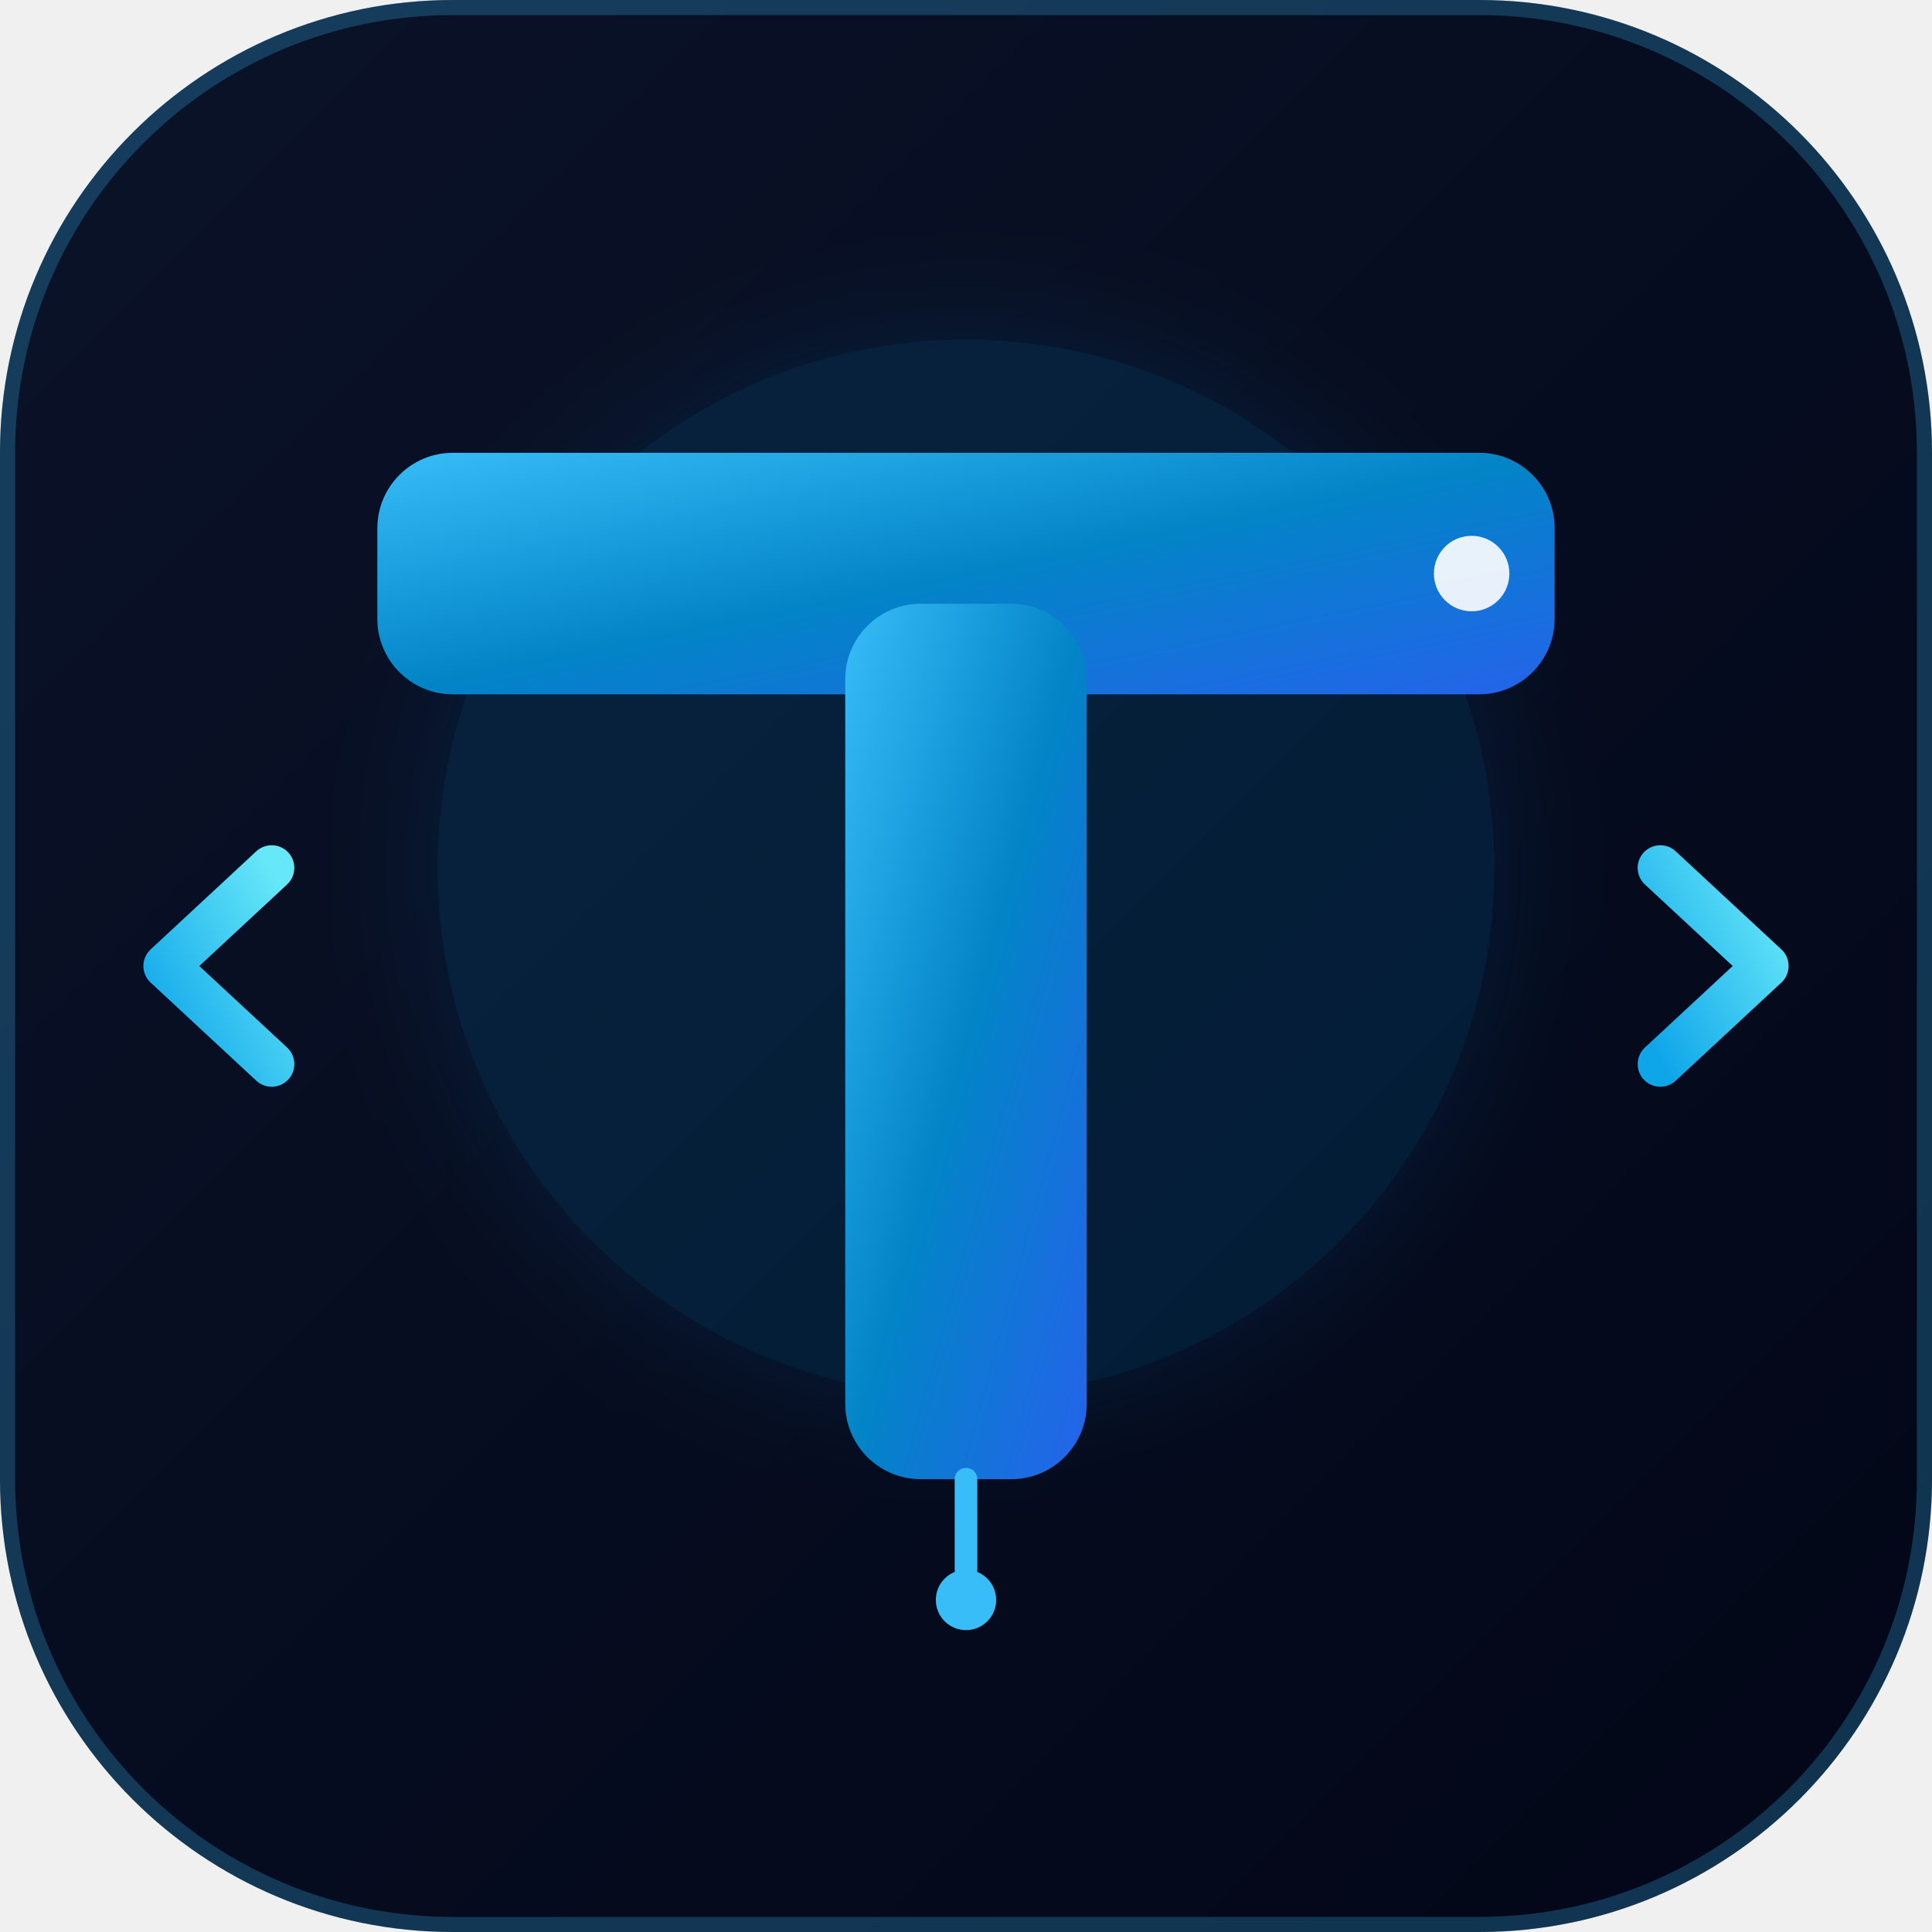
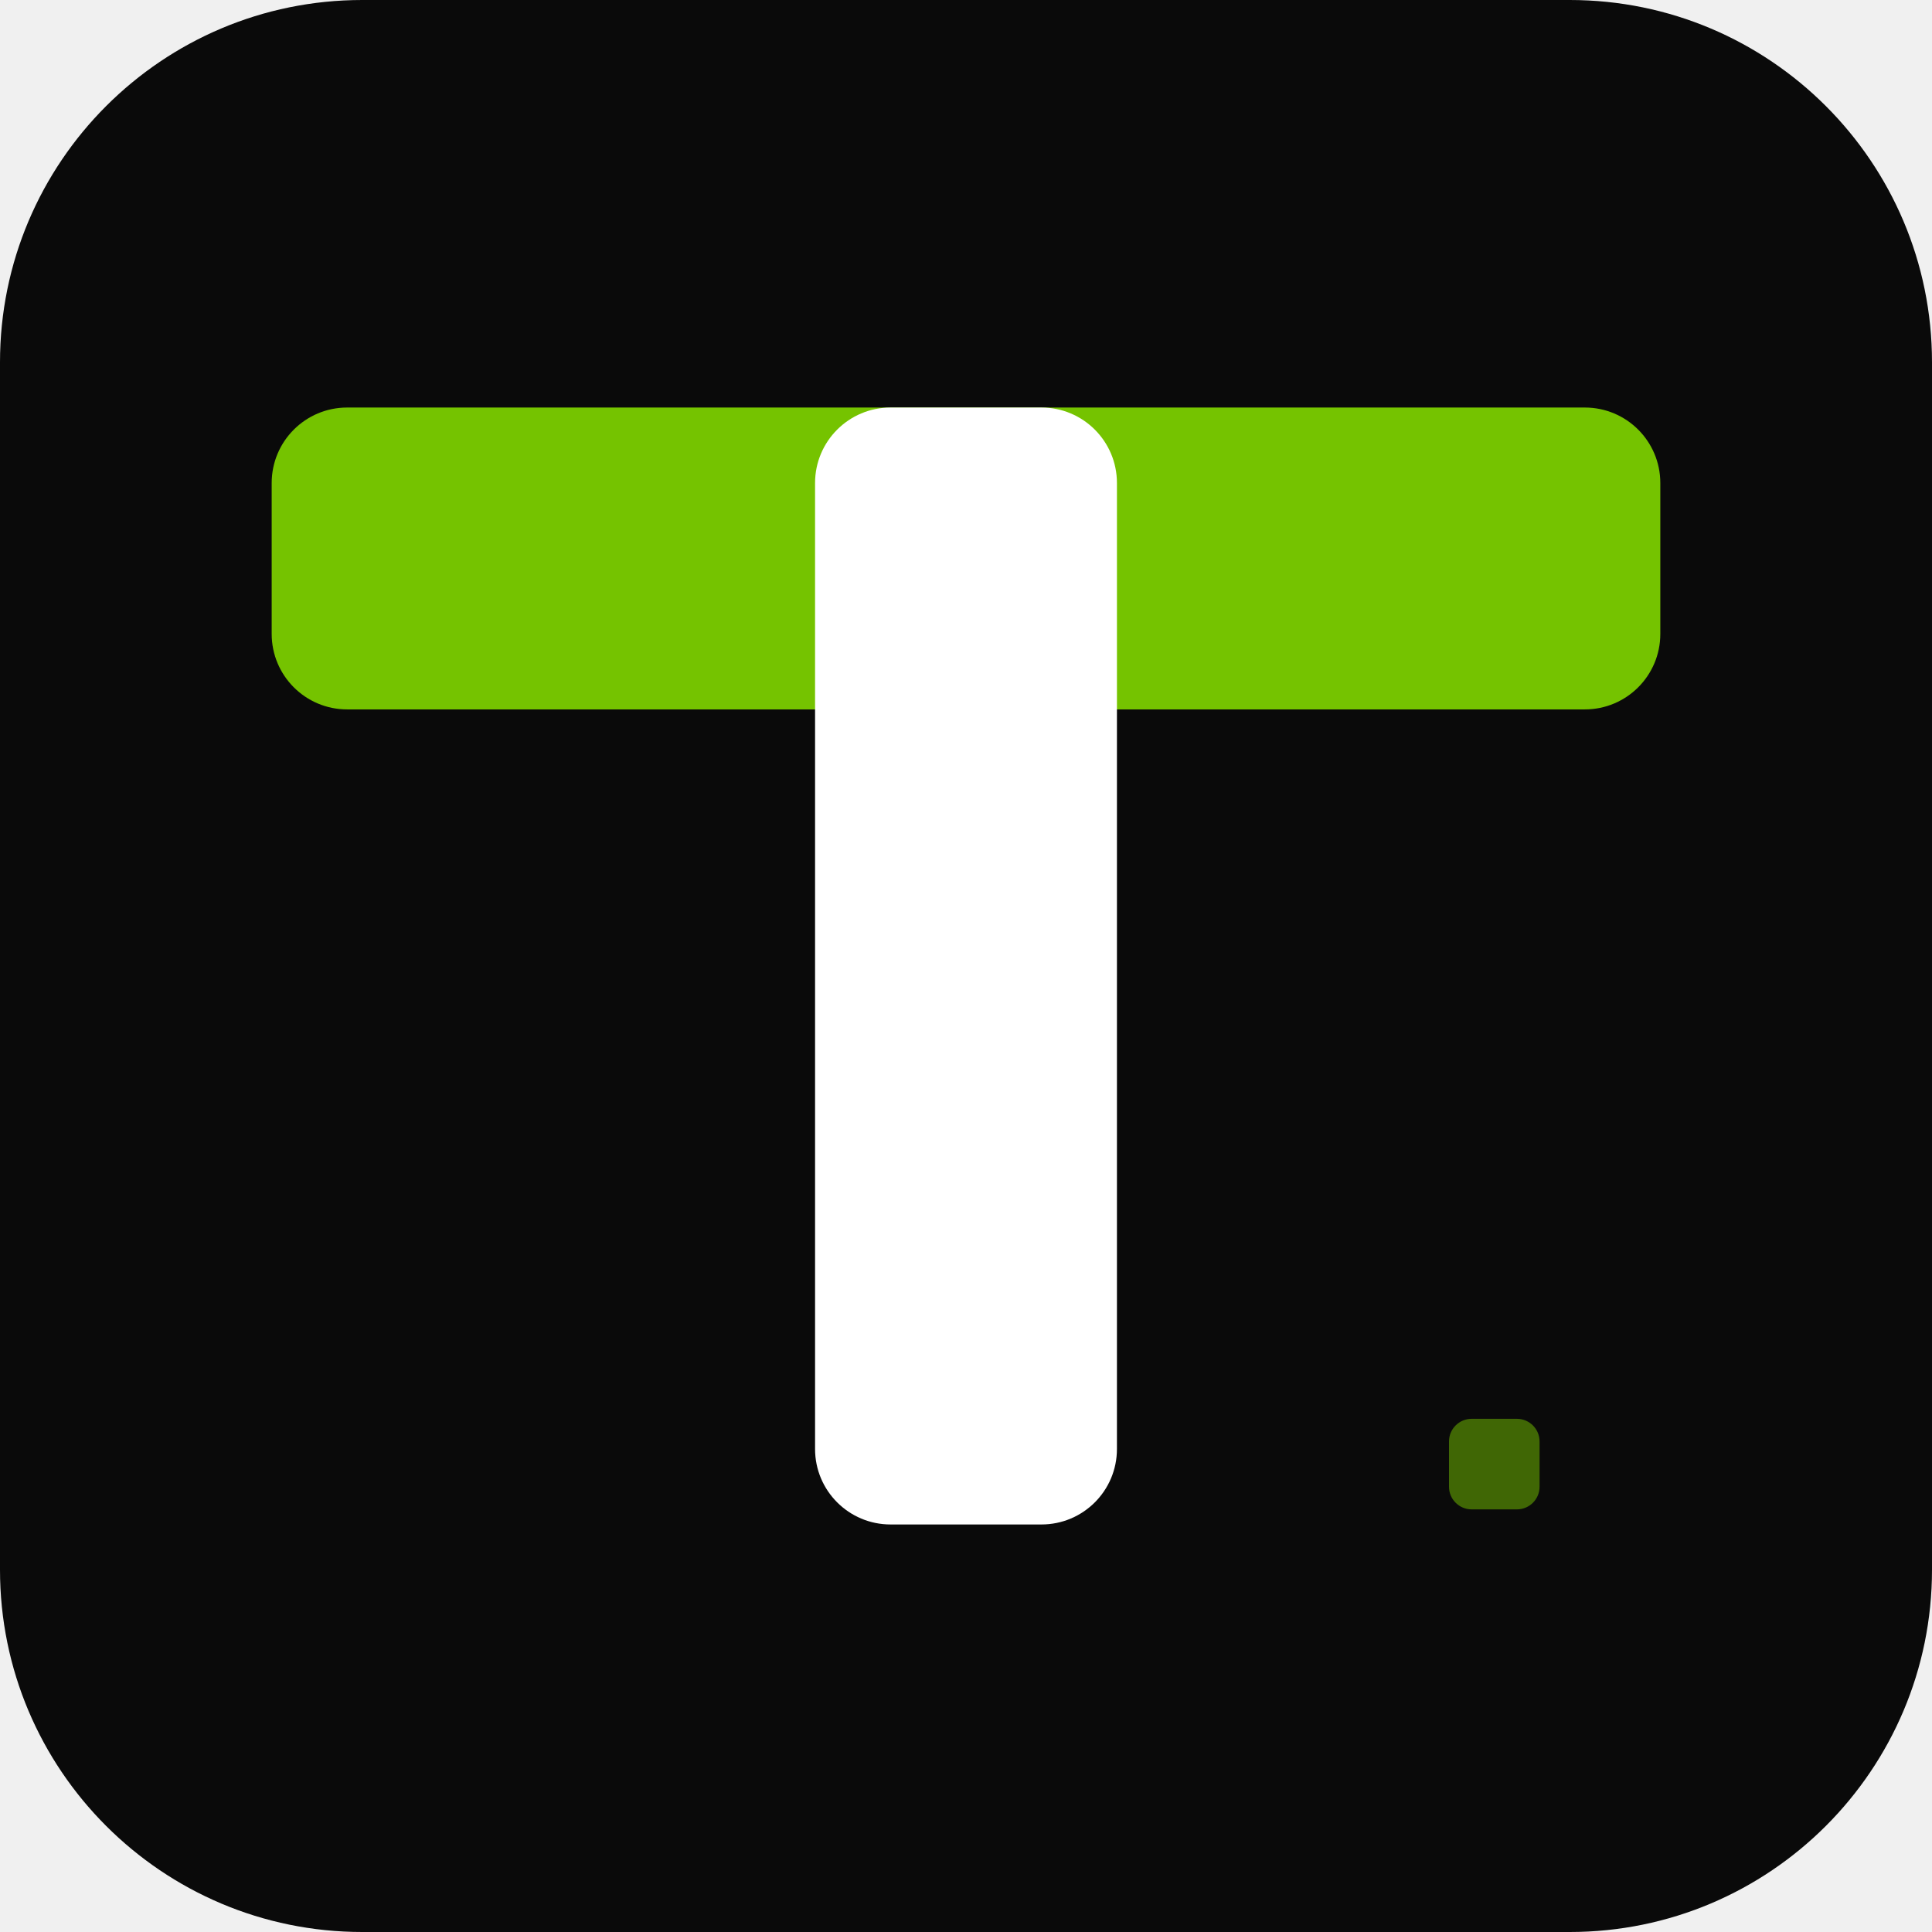
- <svg xmlns="http://www.w3.org/2000/svg" width="512" height="512" viewBox="0 0 512 512">
-   <defs>
-     <linearGradient id="bgGrad" x1="0%" y1="0%" x2="100%" y2="100%">
-       <stop offset="0%" stop-color="#0b1329" />
-       <stop offset="100%" stop-color="#020617" />
-     </linearGradient>
-     <linearGradient id="primaryGrad" x1="0%" y1="0%" x2="100%" y2="100%">
-       <stop offset="0%" stop-color="#38bdf8" />
-       <stop offset="50%" stop-color="#0284c7" />
-       <stop offset="100%" stop-color="#2563eb" />
-     </linearGradient>
-     <linearGradient id="accentGrad" x1="0%" y1="100%" x2="100%" y2="0%">
-       <stop offset="0%" stop-color="#0ea5e9" />
-       <stop offset="100%" stop-color="#67e8f9" />
-     </linearGradient>
-     <filter id="glow" x="-20%" y="-20%" width="140%" height="140%">
-       <feGaussianBlur stdDeviation="16" result="blur" />
-       <feComposite in="SourceGraphic" in2="blur" operator="over" />
-     </filter>
-   </defs>
-   <rect width="512" height="512" rx="120" fill="url(#bgGrad)" />
-   <rect x="2" y="2" width="508" height="508" rx="118" fill="none" stroke="rgba(56, 189, 248, 0.25)" stroke-width="4" />
-   <circle cx="256" cy="230" r="140" fill="#0284c7" opacity="0.15" filter="url(#glow)" />
-   <g>
-     <rect x="100" y="120" width="312" height="64" rx="20" fill="url(#primaryGrad)" />
-     <rect x="224" y="160" width="64" height="232" rx="20" fill="url(#primaryGrad)" />
-     <circle cx="390" cy="152" r="10" fill="#ffffff" opacity="0.9" />
-     <path d="M 72 230 L 44 256 L 72 282" fill="none" stroke="url(#accentGrad)" stroke-width="12" stroke-linecap="round" stroke-linejoin="round" />
-     <path d="M 440 230 L 468 256 L 440 282" fill="none" stroke="url(#accentGrad)" stroke-width="12" stroke-linecap="round" stroke-linejoin="round" />
-     <circle cx="256" cy="424" r="8" fill="#38bdf8" />
-     <line x1="256" y1="392" x2="256" y2="416" stroke="#38bdf8" stroke-width="6" stroke-linecap="round" />
-   </g>
+ <svg xmlns="http://www.w3.org/2000/svg" viewBox="0 0 512 512" width="512" height="512">
+   <rect width="512" height="512" rx="96" ry="96" fill="#0A0A0A" />
+   <rect x="72" y="108" width="368" height="80" rx="20" fill="#75C300" />
+   <rect x="216" y="108" width="80" height="296" rx="20" fill="#FFFFFF" />
+   <rect x="384" y="376" width="24" height="24" rx="6" fill="#75C300" opacity="0.5" />
</svg>
